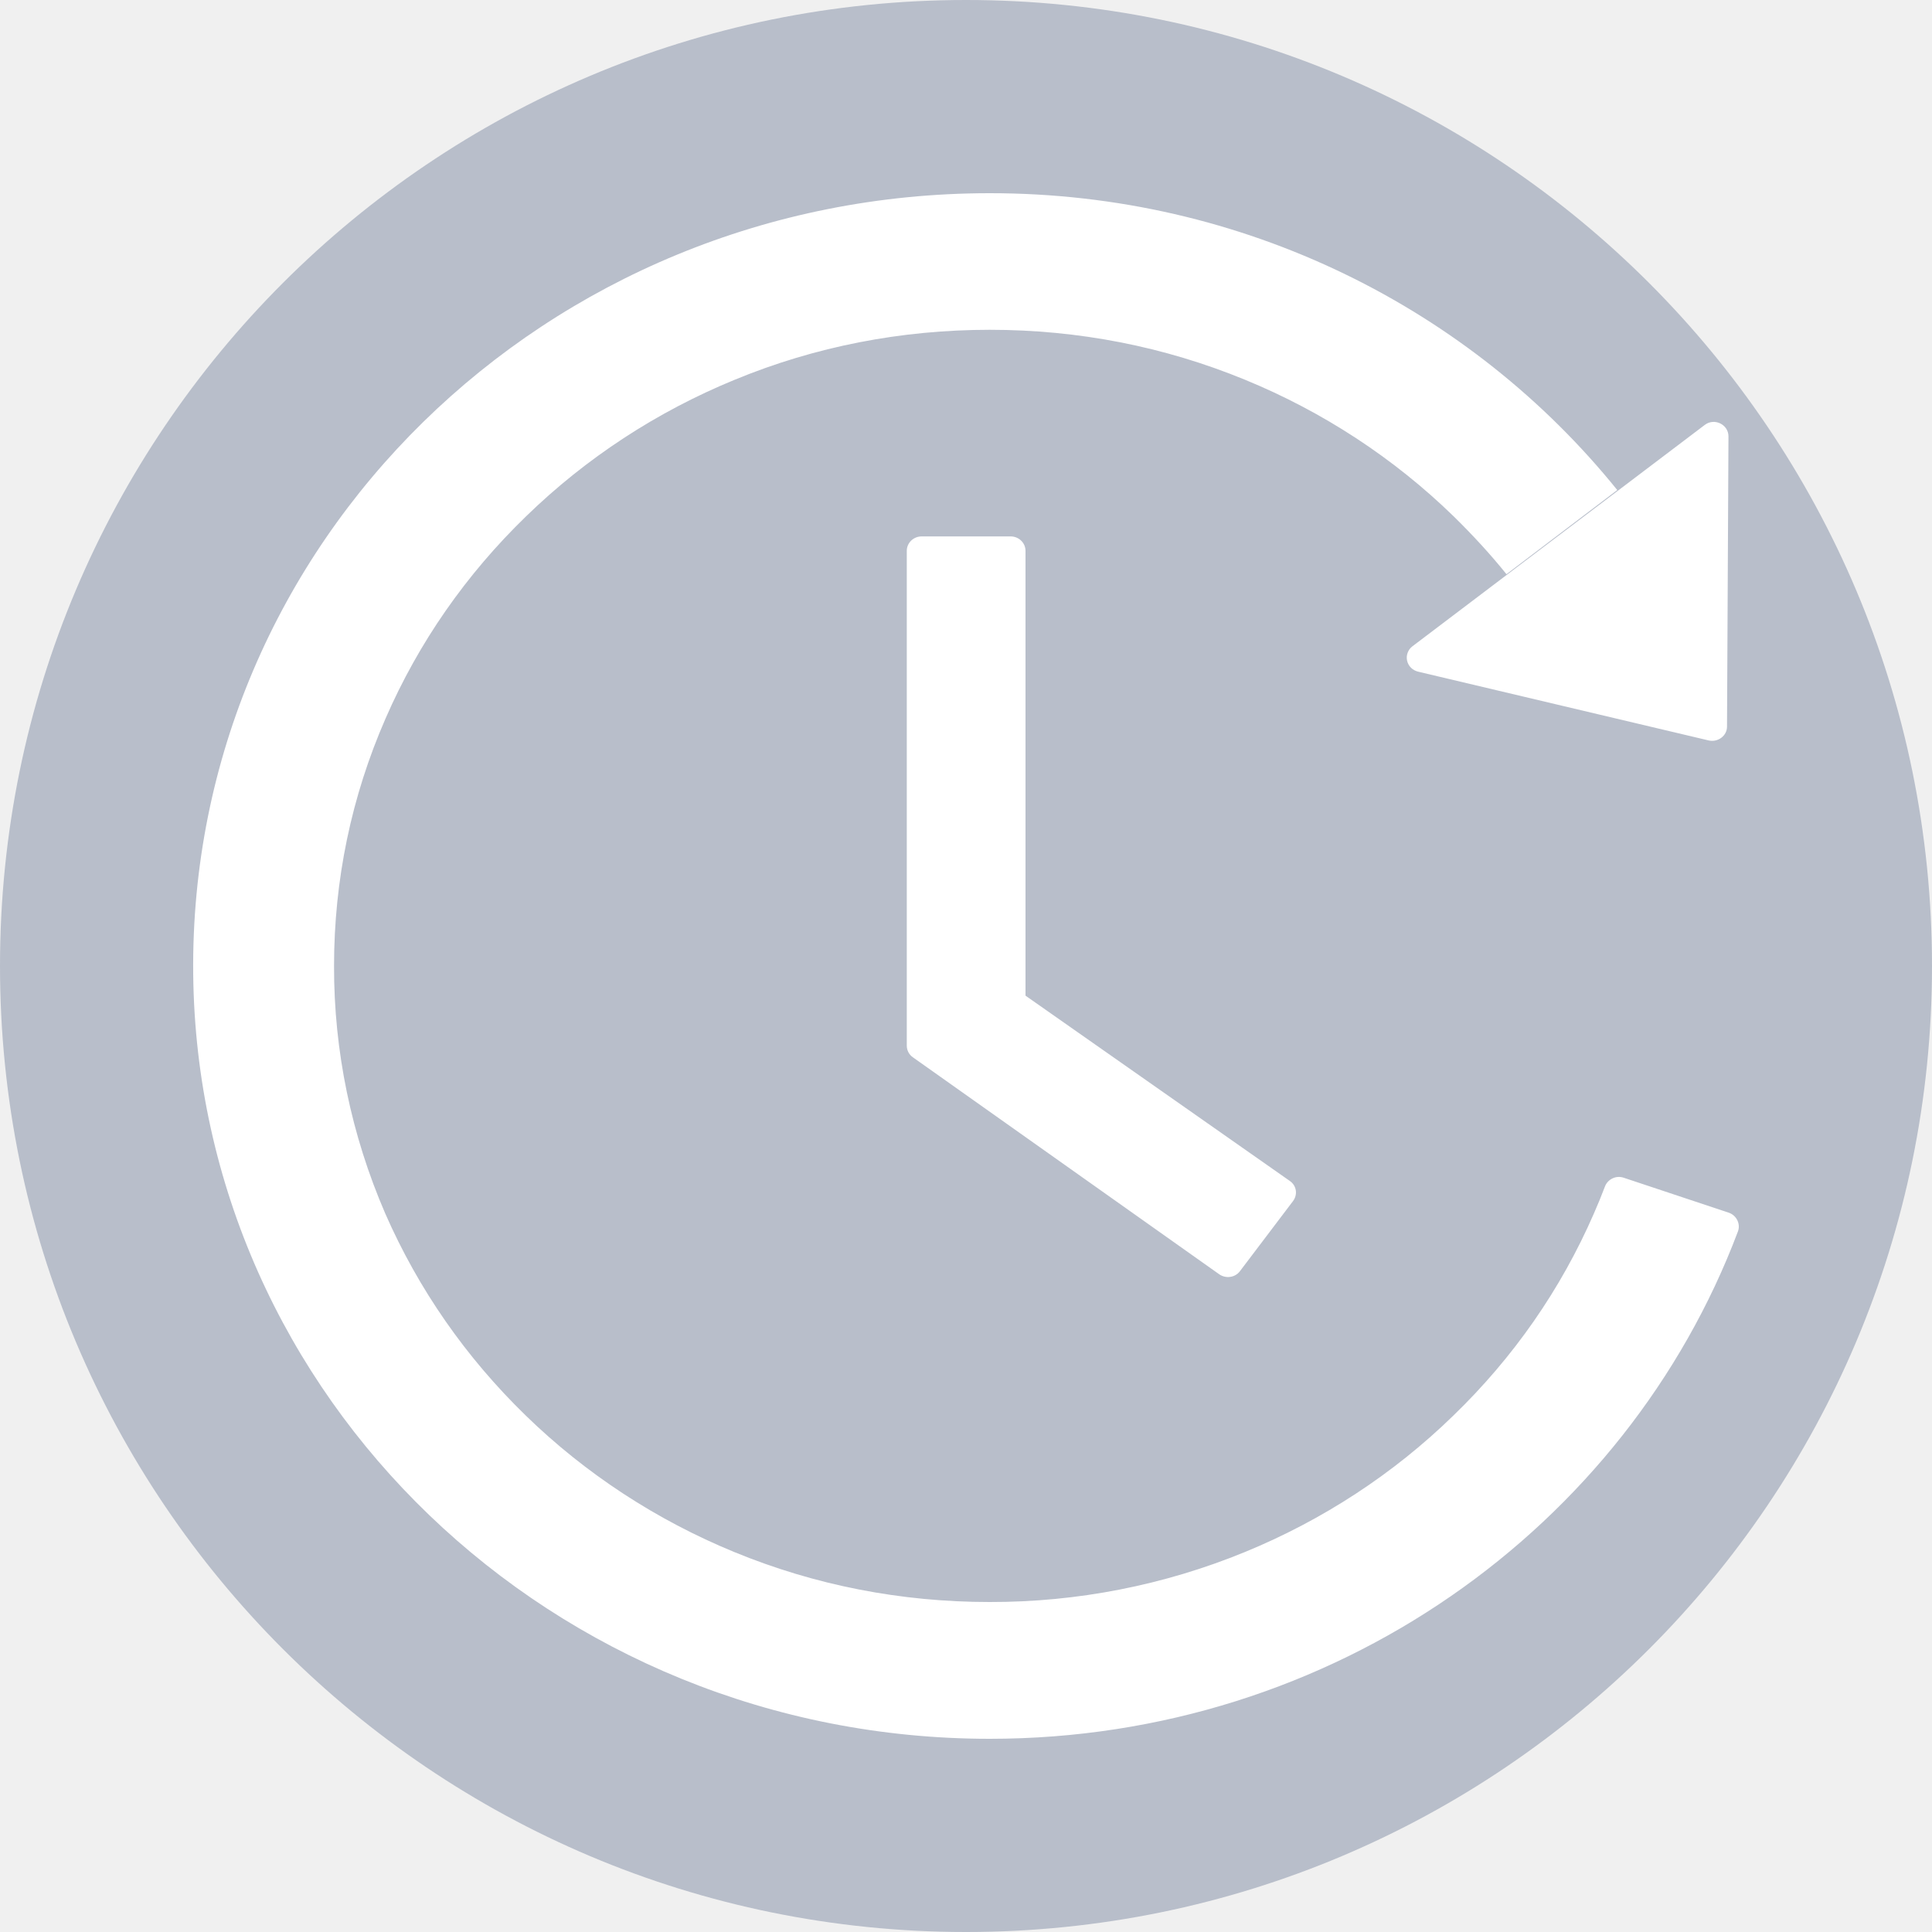
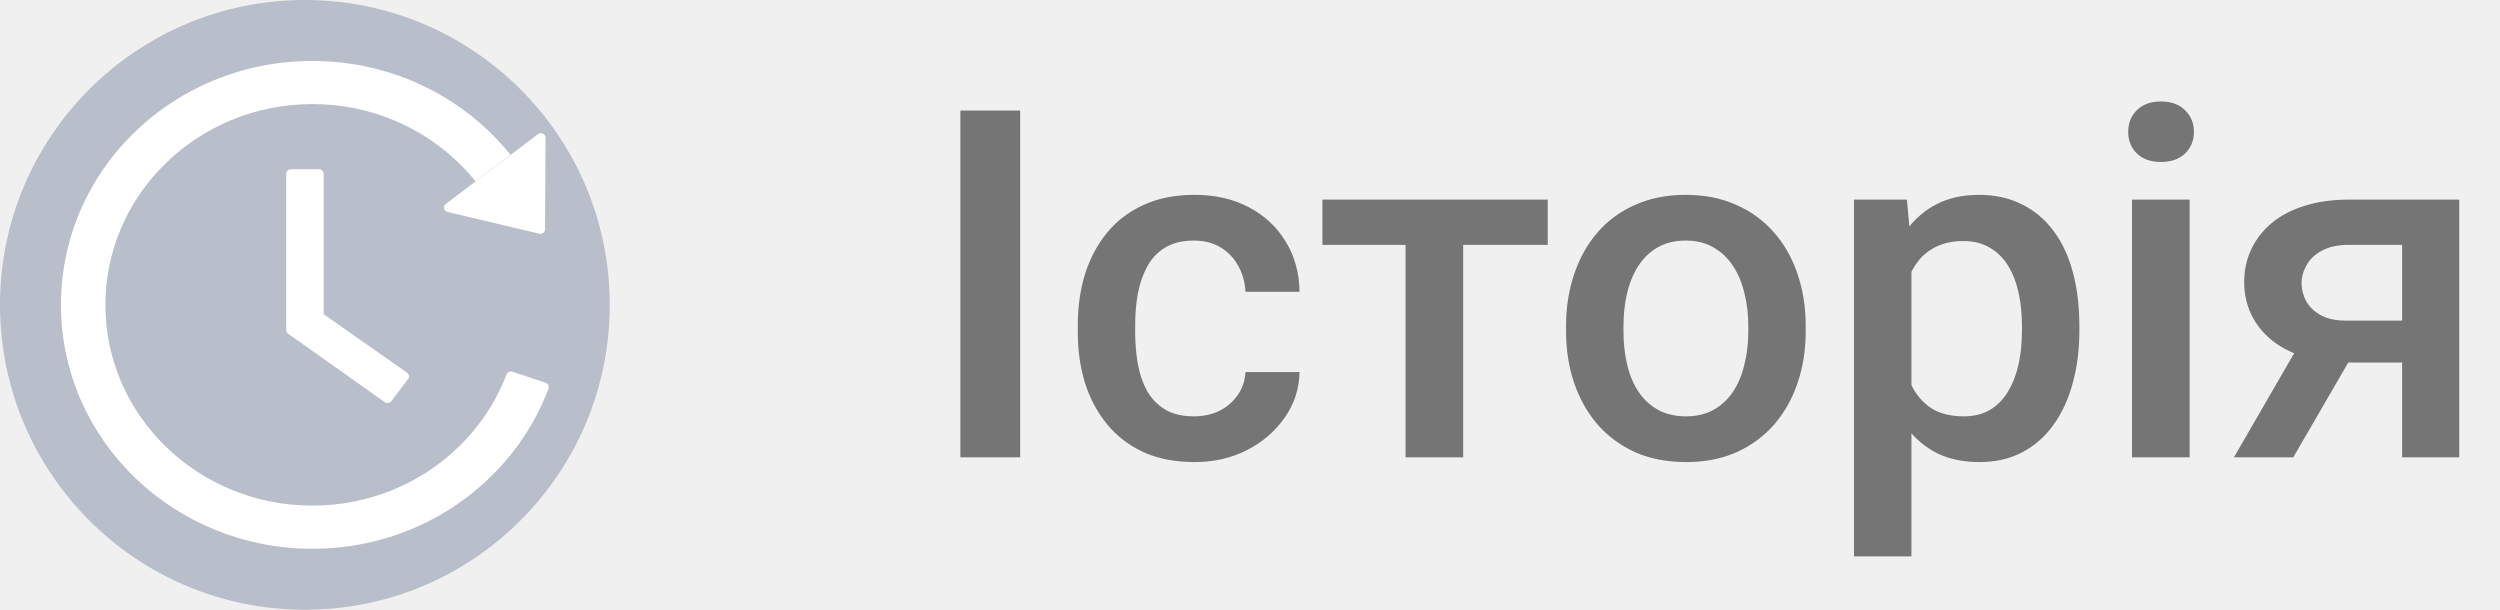
- <svg xmlns="http://www.w3.org/2000/svg" width="20" height="20" viewBox="0 0 20 20" fill="none">
+ <svg xmlns="http://www.w3.org/2000/svg" width="82" height="20" viewBox="0 0 82 20" fill="none">
+   <path d="M33.461 3.625V15H31.5V3.625H33.461ZM39.164 13.656C39.471 13.656 39.747 13.596 39.992 13.477C40.242 13.352 40.443 13.18 40.594 12.961C40.75 12.742 40.836 12.49 40.852 12.203H42.625C42.615 12.75 42.453 13.247 42.141 13.695C41.828 14.143 41.414 14.5 40.898 14.766C40.383 15.026 39.812 15.156 39.188 15.156C38.542 15.156 37.979 15.047 37.5 14.828C37.021 14.604 36.622 14.297 36.305 13.906C35.987 13.516 35.747 13.065 35.586 12.555C35.43 12.044 35.352 11.497 35.352 10.914V10.641C35.352 10.057 35.43 9.51 35.586 9C35.747 8.484 35.987 8.031 36.305 7.641C36.622 7.25 37.021 6.945 37.5 6.727C37.979 6.503 38.539 6.391 39.18 6.391C39.857 6.391 40.45 6.526 40.961 6.797C41.471 7.062 41.872 7.435 42.164 7.914C42.461 8.388 42.615 8.94 42.625 9.57H40.852C40.836 9.258 40.758 8.977 40.617 8.727C40.482 8.471 40.289 8.268 40.039 8.117C39.794 7.966 39.5 7.891 39.156 7.891C38.776 7.891 38.461 7.969 38.211 8.125C37.961 8.276 37.766 8.484 37.625 8.75C37.484 9.01 37.383 9.305 37.32 9.633C37.263 9.956 37.234 10.292 37.234 10.641V10.914C37.234 11.263 37.263 11.602 37.32 11.93C37.378 12.258 37.477 12.552 37.617 12.812C37.763 13.068 37.961 13.273 38.211 13.43C38.461 13.581 38.779 13.656 39.164 13.656ZM47.992 6.547V15H46.102V6.547H47.992ZM50.766 6.547V8.031H43.375V6.547H50.766ZM51.367 10.867V10.688C51.367 10.078 51.456 9.513 51.633 8.992C51.81 8.466 52.065 8.01 52.398 7.625C52.737 7.234 53.148 6.932 53.633 6.719C54.122 6.5 54.675 6.391 55.289 6.391C55.909 6.391 56.461 6.5 56.945 6.719C57.435 6.932 57.849 7.234 58.188 7.625C58.526 8.01 58.784 8.466 58.961 8.992C59.138 9.513 59.227 10.078 59.227 10.688V10.867C59.227 11.477 59.138 12.042 58.961 12.562C58.784 13.083 58.526 13.539 58.188 13.93C57.849 14.315 57.438 14.617 56.953 14.836C56.469 15.05 55.919 15.156 55.305 15.156C54.685 15.156 54.13 15.05 53.641 14.836C53.156 14.617 52.745 14.315 52.406 13.93C52.068 13.539 51.81 13.083 51.633 12.562C51.456 12.042 51.367 11.477 51.367 10.867ZM53.25 10.688V10.867C53.25 11.247 53.289 11.607 53.367 11.945C53.445 12.284 53.568 12.581 53.734 12.836C53.901 13.091 54.115 13.292 54.375 13.438C54.635 13.583 54.945 13.656 55.305 13.656C55.654 13.656 55.956 13.583 56.211 13.438C56.471 13.292 56.685 13.091 56.852 12.836C57.018 12.581 57.141 12.284 57.219 11.945C57.302 11.607 57.344 11.247 57.344 10.867V10.688C57.344 10.312 57.302 9.958 57.219 9.625C57.141 9.286 57.016 8.987 56.844 8.727C56.677 8.466 56.464 8.263 56.203 8.117C55.948 7.966 55.643 7.891 55.289 7.891C54.935 7.891 54.628 7.966 54.367 8.117C54.112 8.263 53.901 8.466 53.734 8.727C53.568 8.987 53.445 9.286 53.367 9.625C53.289 9.958 53.25 10.312 53.25 10.688ZM62.695 8.172V18.25H60.812V6.547H62.547L62.695 8.172ZM68.203 10.695V10.859C68.203 11.474 68.13 12.044 67.984 12.57C67.844 13.091 67.633 13.547 67.352 13.938C67.076 14.323 66.734 14.622 66.328 14.836C65.922 15.05 65.453 15.156 64.922 15.156C64.396 15.156 63.935 15.06 63.539 14.867C63.148 14.669 62.818 14.391 62.547 14.031C62.276 13.672 62.057 13.25 61.891 12.766C61.729 12.276 61.615 11.74 61.547 11.156V10.523C61.615 9.904 61.729 9.341 61.891 8.836C62.057 8.331 62.276 7.896 62.547 7.531C62.818 7.167 63.148 6.885 63.539 6.688C63.93 6.49 64.385 6.391 64.906 6.391C65.438 6.391 65.909 6.495 66.32 6.703C66.732 6.906 67.078 7.198 67.359 7.578C67.641 7.953 67.852 8.406 67.992 8.938C68.133 9.464 68.203 10.05 68.203 10.695ZM66.32 10.859V10.695C66.32 10.305 66.284 9.943 66.211 9.609C66.138 9.271 66.023 8.974 65.867 8.719C65.711 8.464 65.51 8.266 65.266 8.125C65.026 7.979 64.737 7.906 64.398 7.906C64.065 7.906 63.779 7.964 63.539 8.078C63.3 8.188 63.099 8.341 62.938 8.539C62.776 8.737 62.651 8.969 62.562 9.234C62.474 9.495 62.411 9.779 62.375 10.086V11.602C62.438 11.977 62.544 12.32 62.695 12.633C62.846 12.945 63.06 13.195 63.336 13.383C63.617 13.565 63.977 13.656 64.414 13.656C64.753 13.656 65.042 13.583 65.281 13.438C65.521 13.292 65.716 13.091 65.867 12.836C66.023 12.575 66.138 12.276 66.211 11.938C66.284 11.599 66.32 11.24 66.32 10.859ZM71.82 6.547V15H69.93V6.547H71.82ZM69.805 4.328C69.805 4.042 69.898 3.805 70.086 3.617C70.279 3.424 70.544 3.328 70.883 3.328C71.216 3.328 71.479 3.424 71.672 3.617C71.865 3.805 71.961 4.042 71.961 4.328C71.961 4.609 71.865 4.844 71.672 5.031C71.479 5.219 71.216 5.312 70.883 5.312C70.544 5.312 70.279 5.219 70.086 5.031C69.898 4.844 69.805 4.609 69.805 4.328ZM75.664 10.867H77.617L75.219 15H73.273L75.664 10.867ZM77.039 6.547H80.664V15H78.789V8.031H77.039C76.685 8.031 76.393 8.094 76.164 8.219C75.935 8.339 75.766 8.497 75.656 8.695C75.547 8.888 75.492 9.086 75.492 9.289C75.492 9.492 75.542 9.688 75.641 9.875C75.745 10.062 75.904 10.216 76.117 10.336C76.336 10.456 76.609 10.516 76.938 10.516H79.422V11.891H76.938C76.417 11.891 75.951 11.825 75.539 11.695C75.128 11.56 74.779 11.375 74.492 11.141C74.206 10.901 73.987 10.622 73.836 10.305C73.685 9.982 73.609 9.63 73.609 9.25C73.609 8.859 73.688 8.5 73.844 8.172C74 7.844 74.224 7.557 74.516 7.312C74.812 7.068 75.172 6.88 75.594 6.75C76.021 6.615 76.503 6.547 77.039 6.547Z" fill="#757575" />
  <circle cx="10" cy="10" r="10" fill="#B8BECA" />
  <path d="M10.463 5.553H9.54C9.456 5.553 9.387 5.62 9.387 5.702V10.824C9.387 10.873 9.41 10.917 9.45 10.945L12.621 13.191C12.69 13.239 12.786 13.226 12.836 13.159L13.385 12.434C13.437 12.365 13.421 12.272 13.352 12.225L10.616 10.307V5.702C10.616 5.62 10.547 5.553 10.463 5.553ZM14.68 6.953L17.688 7.665C17.784 7.687 17.878 7.617 17.878 7.522L17.893 4.517C17.893 4.393 17.745 4.322 17.646 4.4L14.622 6.69C14.599 6.707 14.582 6.73 14.572 6.757C14.562 6.783 14.56 6.812 14.566 6.839C14.572 6.866 14.586 6.892 14.606 6.912C14.626 6.932 14.652 6.946 14.68 6.953ZM17.897 12.554L16.809 12.192C16.771 12.179 16.73 12.181 16.694 12.198C16.657 12.215 16.629 12.245 16.615 12.281C16.579 12.376 16.541 12.469 16.5 12.562C16.159 13.345 15.67 14.05 15.044 14.655C14.426 15.257 13.693 15.736 12.886 16.067C12.05 16.41 11.152 16.586 10.244 16.584C9.327 16.584 8.439 16.411 7.602 16.067C6.796 15.736 6.063 15.257 5.444 14.655C4.821 14.05 4.331 13.345 3.988 12.562C3.637 11.751 3.456 10.88 3.458 10C3.458 9.111 3.637 8.247 3.992 7.436C4.333 6.653 4.823 5.948 5.448 5.343C6.066 4.742 6.799 4.262 7.606 3.931C8.439 3.587 9.329 3.414 10.246 3.414C11.163 3.414 12.051 3.587 12.888 3.931C13.695 4.262 14.428 4.742 15.046 5.343C15.242 5.535 15.426 5.734 15.595 5.944L16.742 5.073C15.232 3.202 12.882 1.998 10.242 2C5.646 2.002 1.954 5.622 2 10.082C2.046 14.463 5.72 18 10.246 18C13.805 18 16.836 15.812 17.991 12.748C18.02 12.67 17.977 12.582 17.897 12.554Z" fill="white" />
</svg>
